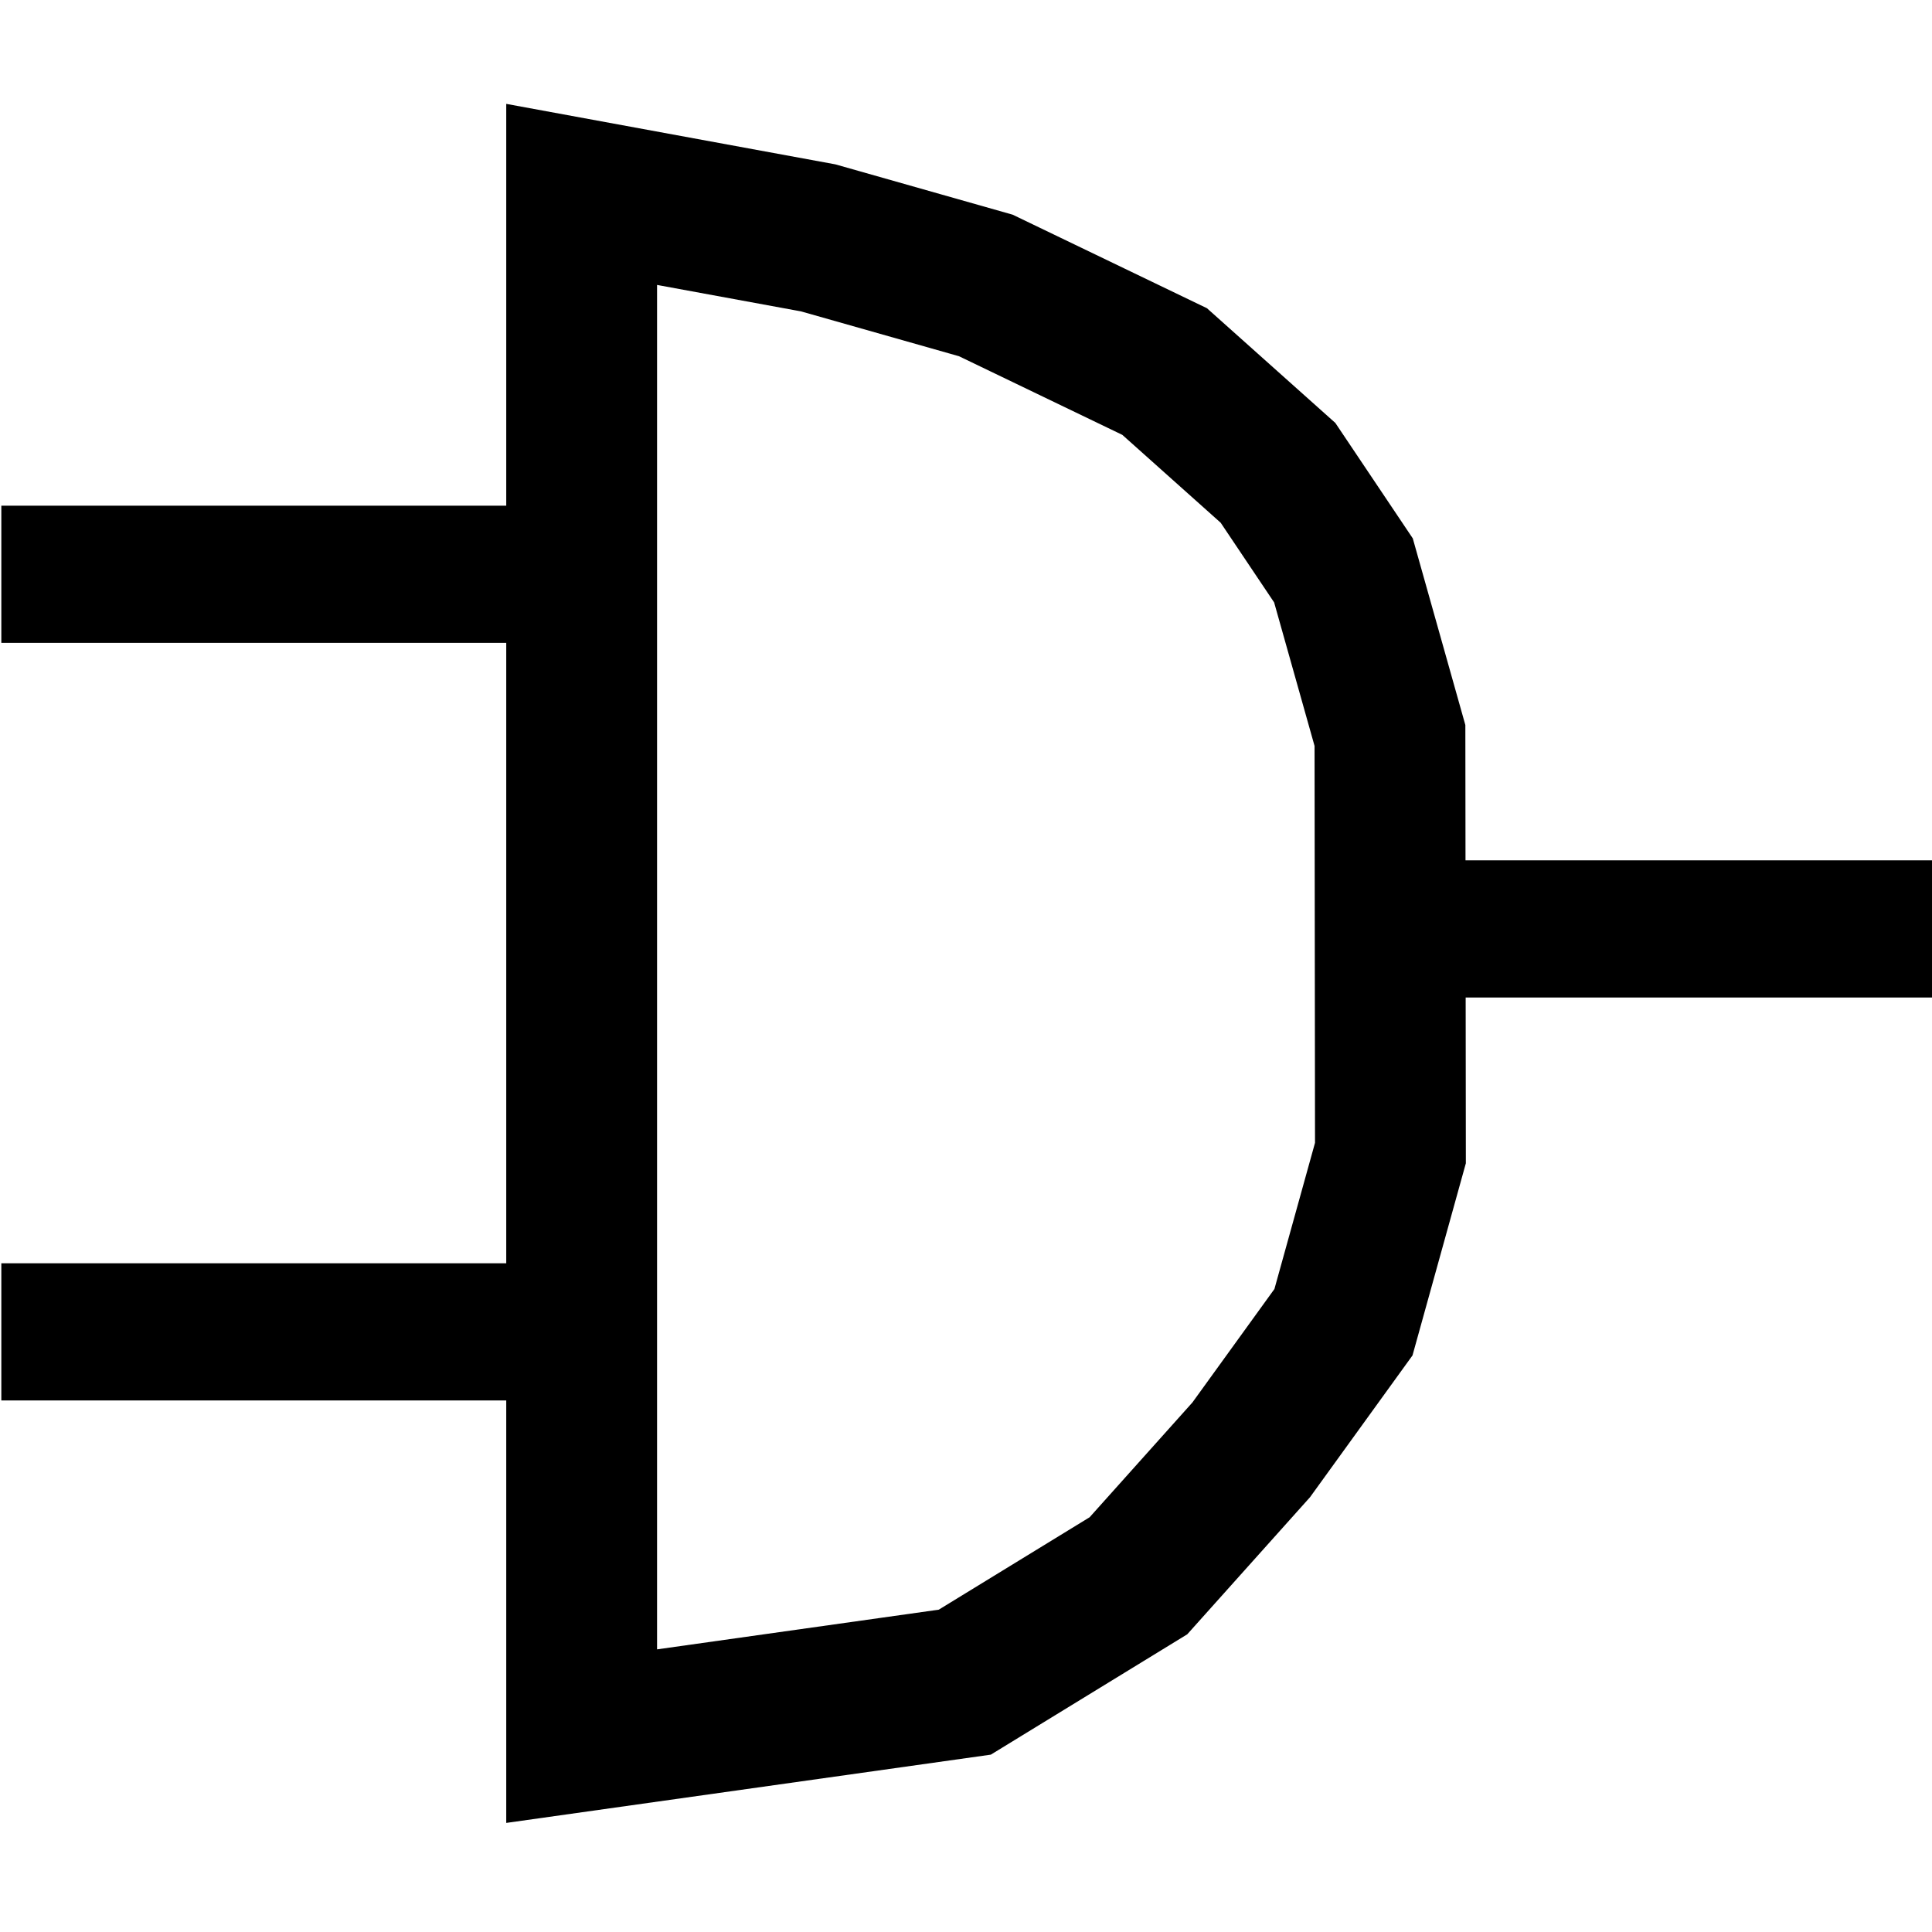
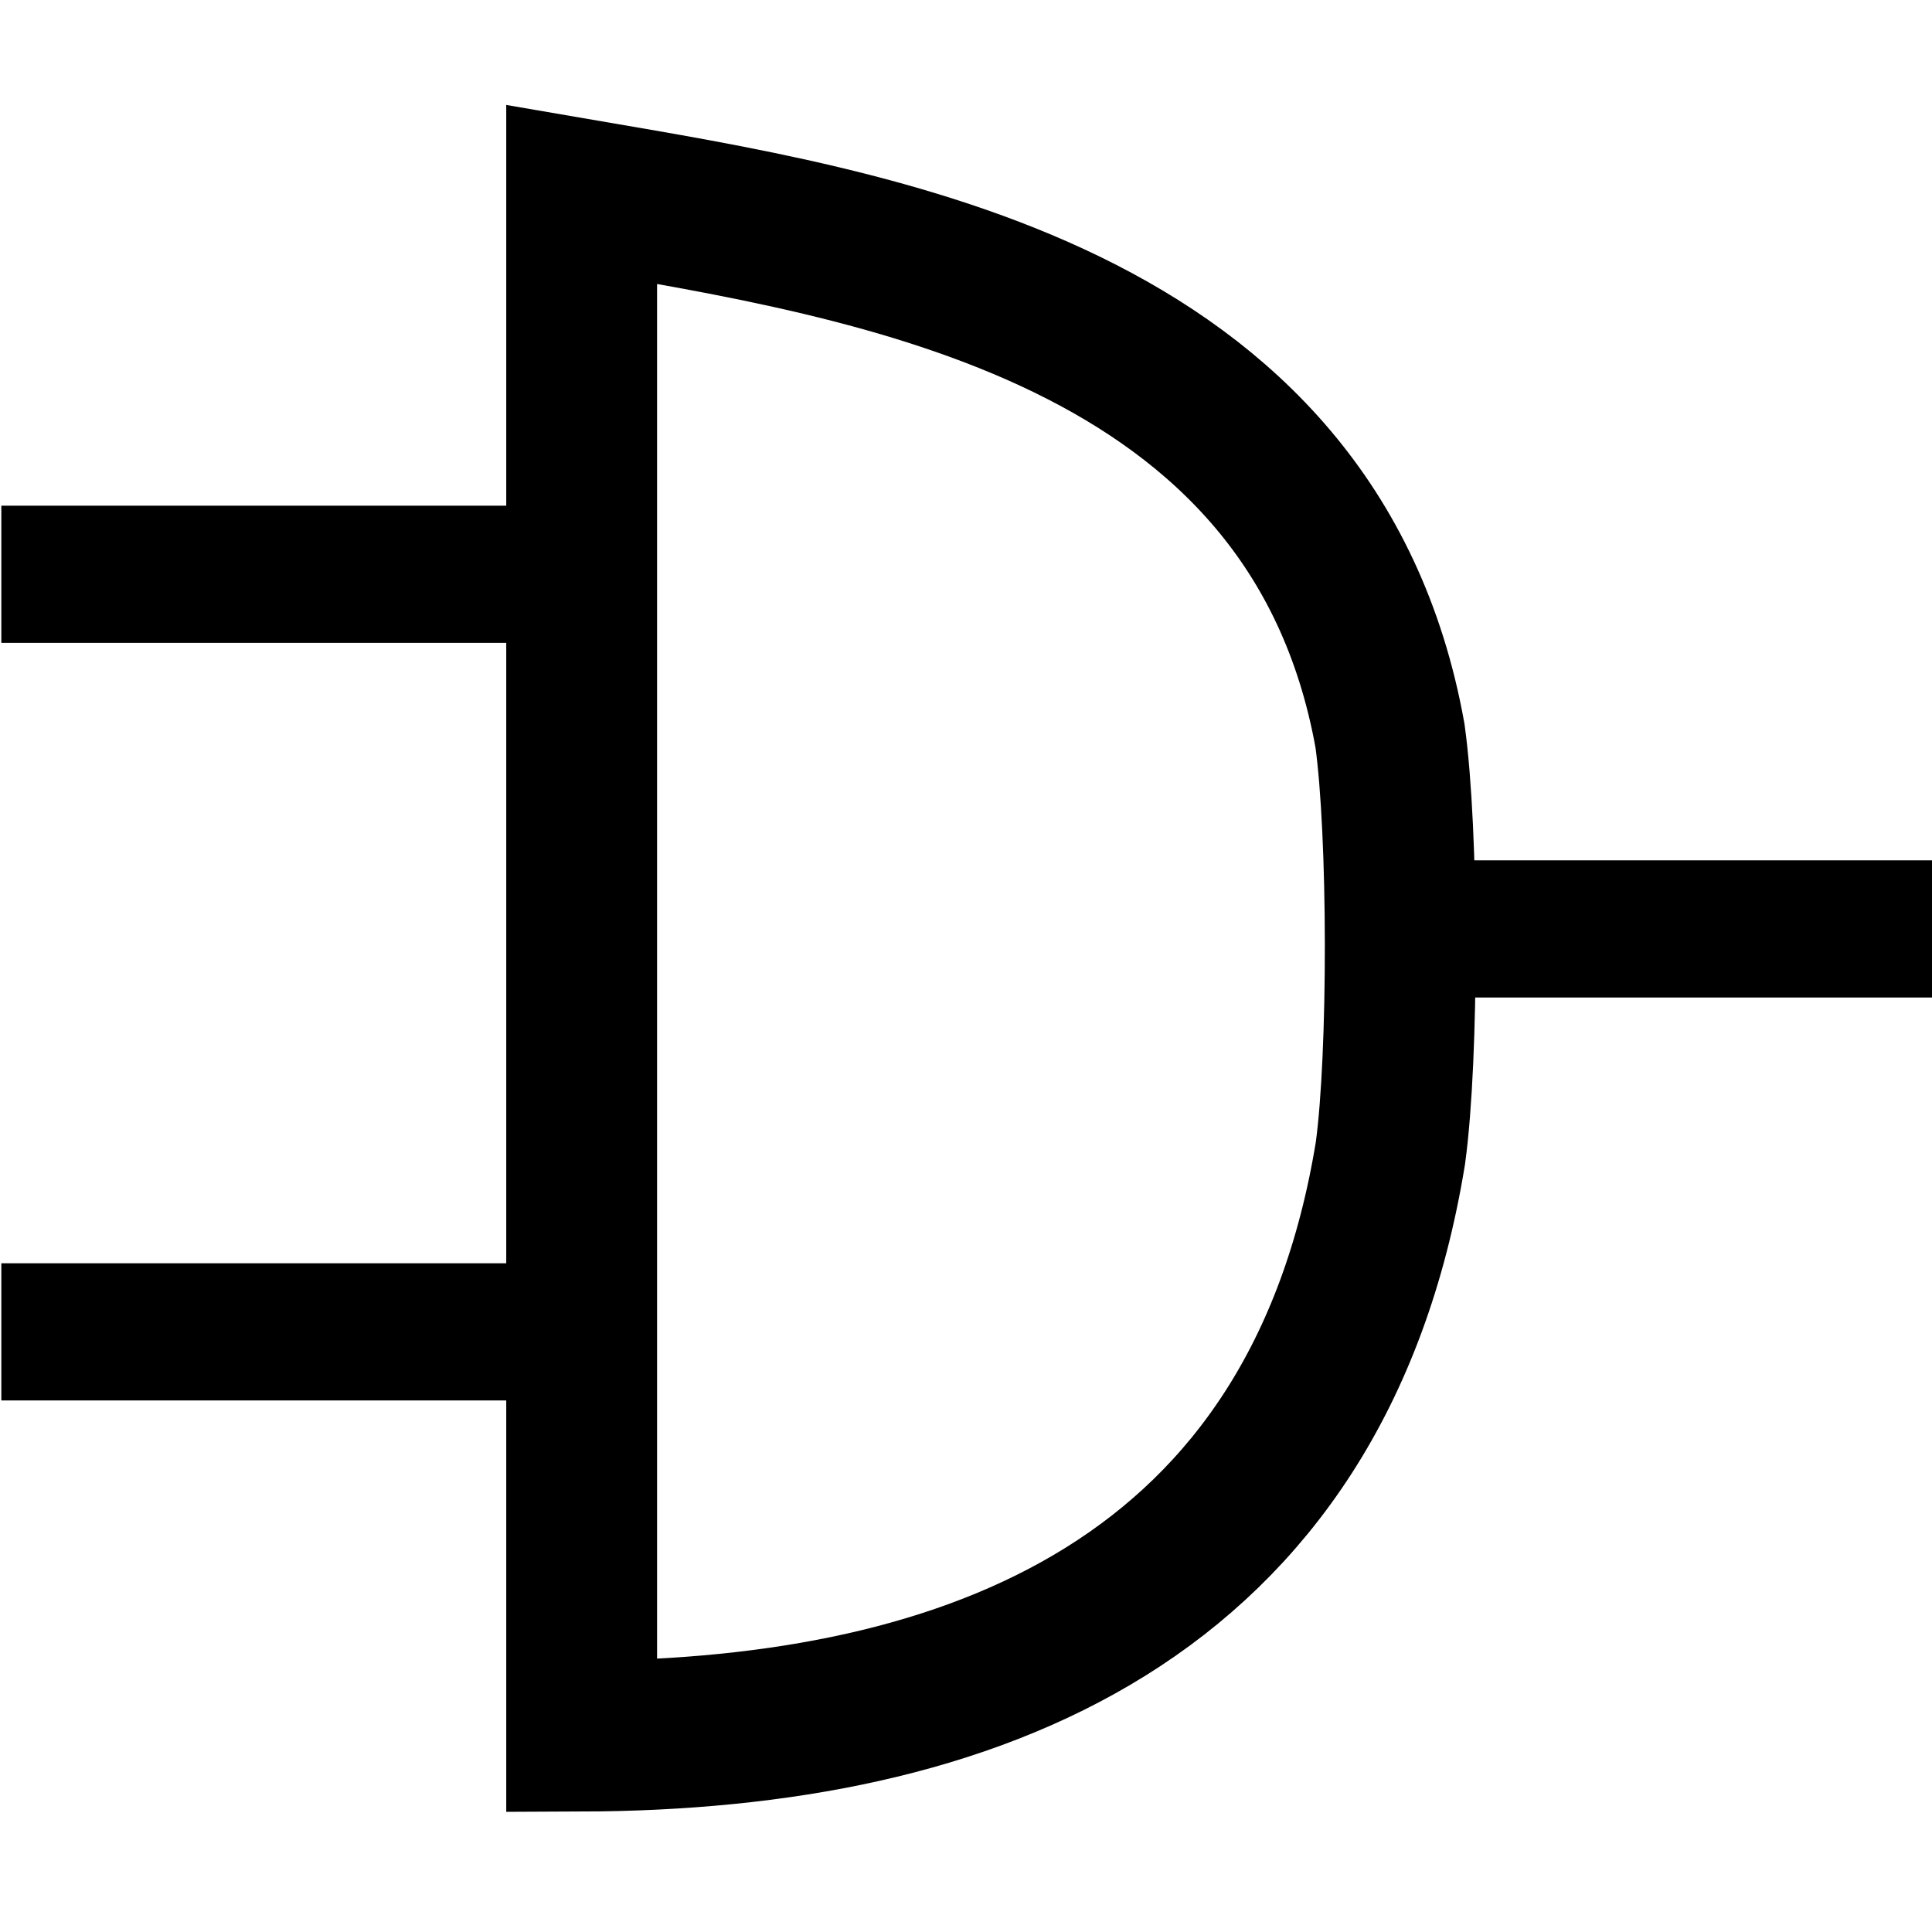
<svg xmlns="http://www.w3.org/2000/svg" width="16" height="16" id="svg2" version="1.1">
  <defs id="defs4" />
  <g id="layer1" transform="translate(0,-1036.362)">
-     <path style="fill:none;stroke:#000000;stroke-width:1.249px;stroke-linecap:butt;stroke-linejoin:miter;stroke-opacity:1" d="m 4.817,1037.972 0,12.768 3.173,-0.447 1.438,-0.881 0.934,-1.043 0.764,-1.057 0.389,-1.401 -0.004,-3.458 -0.385,-1.367 -0.542,-0.808 -0.939,-0.839 -1.481,-0.713 -1.388,-0.394 z" id="path4479" />
+     <path style="fill:none;stroke:#000000;stroke-width:1.249px;stroke-linecap:butt;stroke-linejoin:miter;stroke-opacity:1" d="m 4.817,1037.972 0,12.768 c 3.246,-0.012 6.094,-1.129 6.698,-4.829 0.11,-0.811 0.108,-2.652 -0.004,-3.458 -0.634,-3.517 -4.265,-4.064 -6.694,-4.481 z" id="path4479" />
    <path style="fill:none;stroke:#000000;stroke-width:1.136px;stroke-linecap:butt;stroke-linejoin:miter;stroke-opacity:1" d="m 11.887,1044.055 4.173,0 z" id="path4481" />
    <path style="fill:none;stroke:#000000;stroke-width:1.136px;stroke-linecap:butt;stroke-linejoin:miter;stroke-opacity:1" d="m 4.633,1041.118 -4.622,0 z" id="path4483" />
    <path style="fill:none;stroke:#000000;stroke-width:1.136px;stroke-linecap:butt;stroke-linejoin:miter;stroke-opacity:1" d="m 4.762,1047.392 -4.751,0 z" id="path4485" />
  </g>
</svg>
